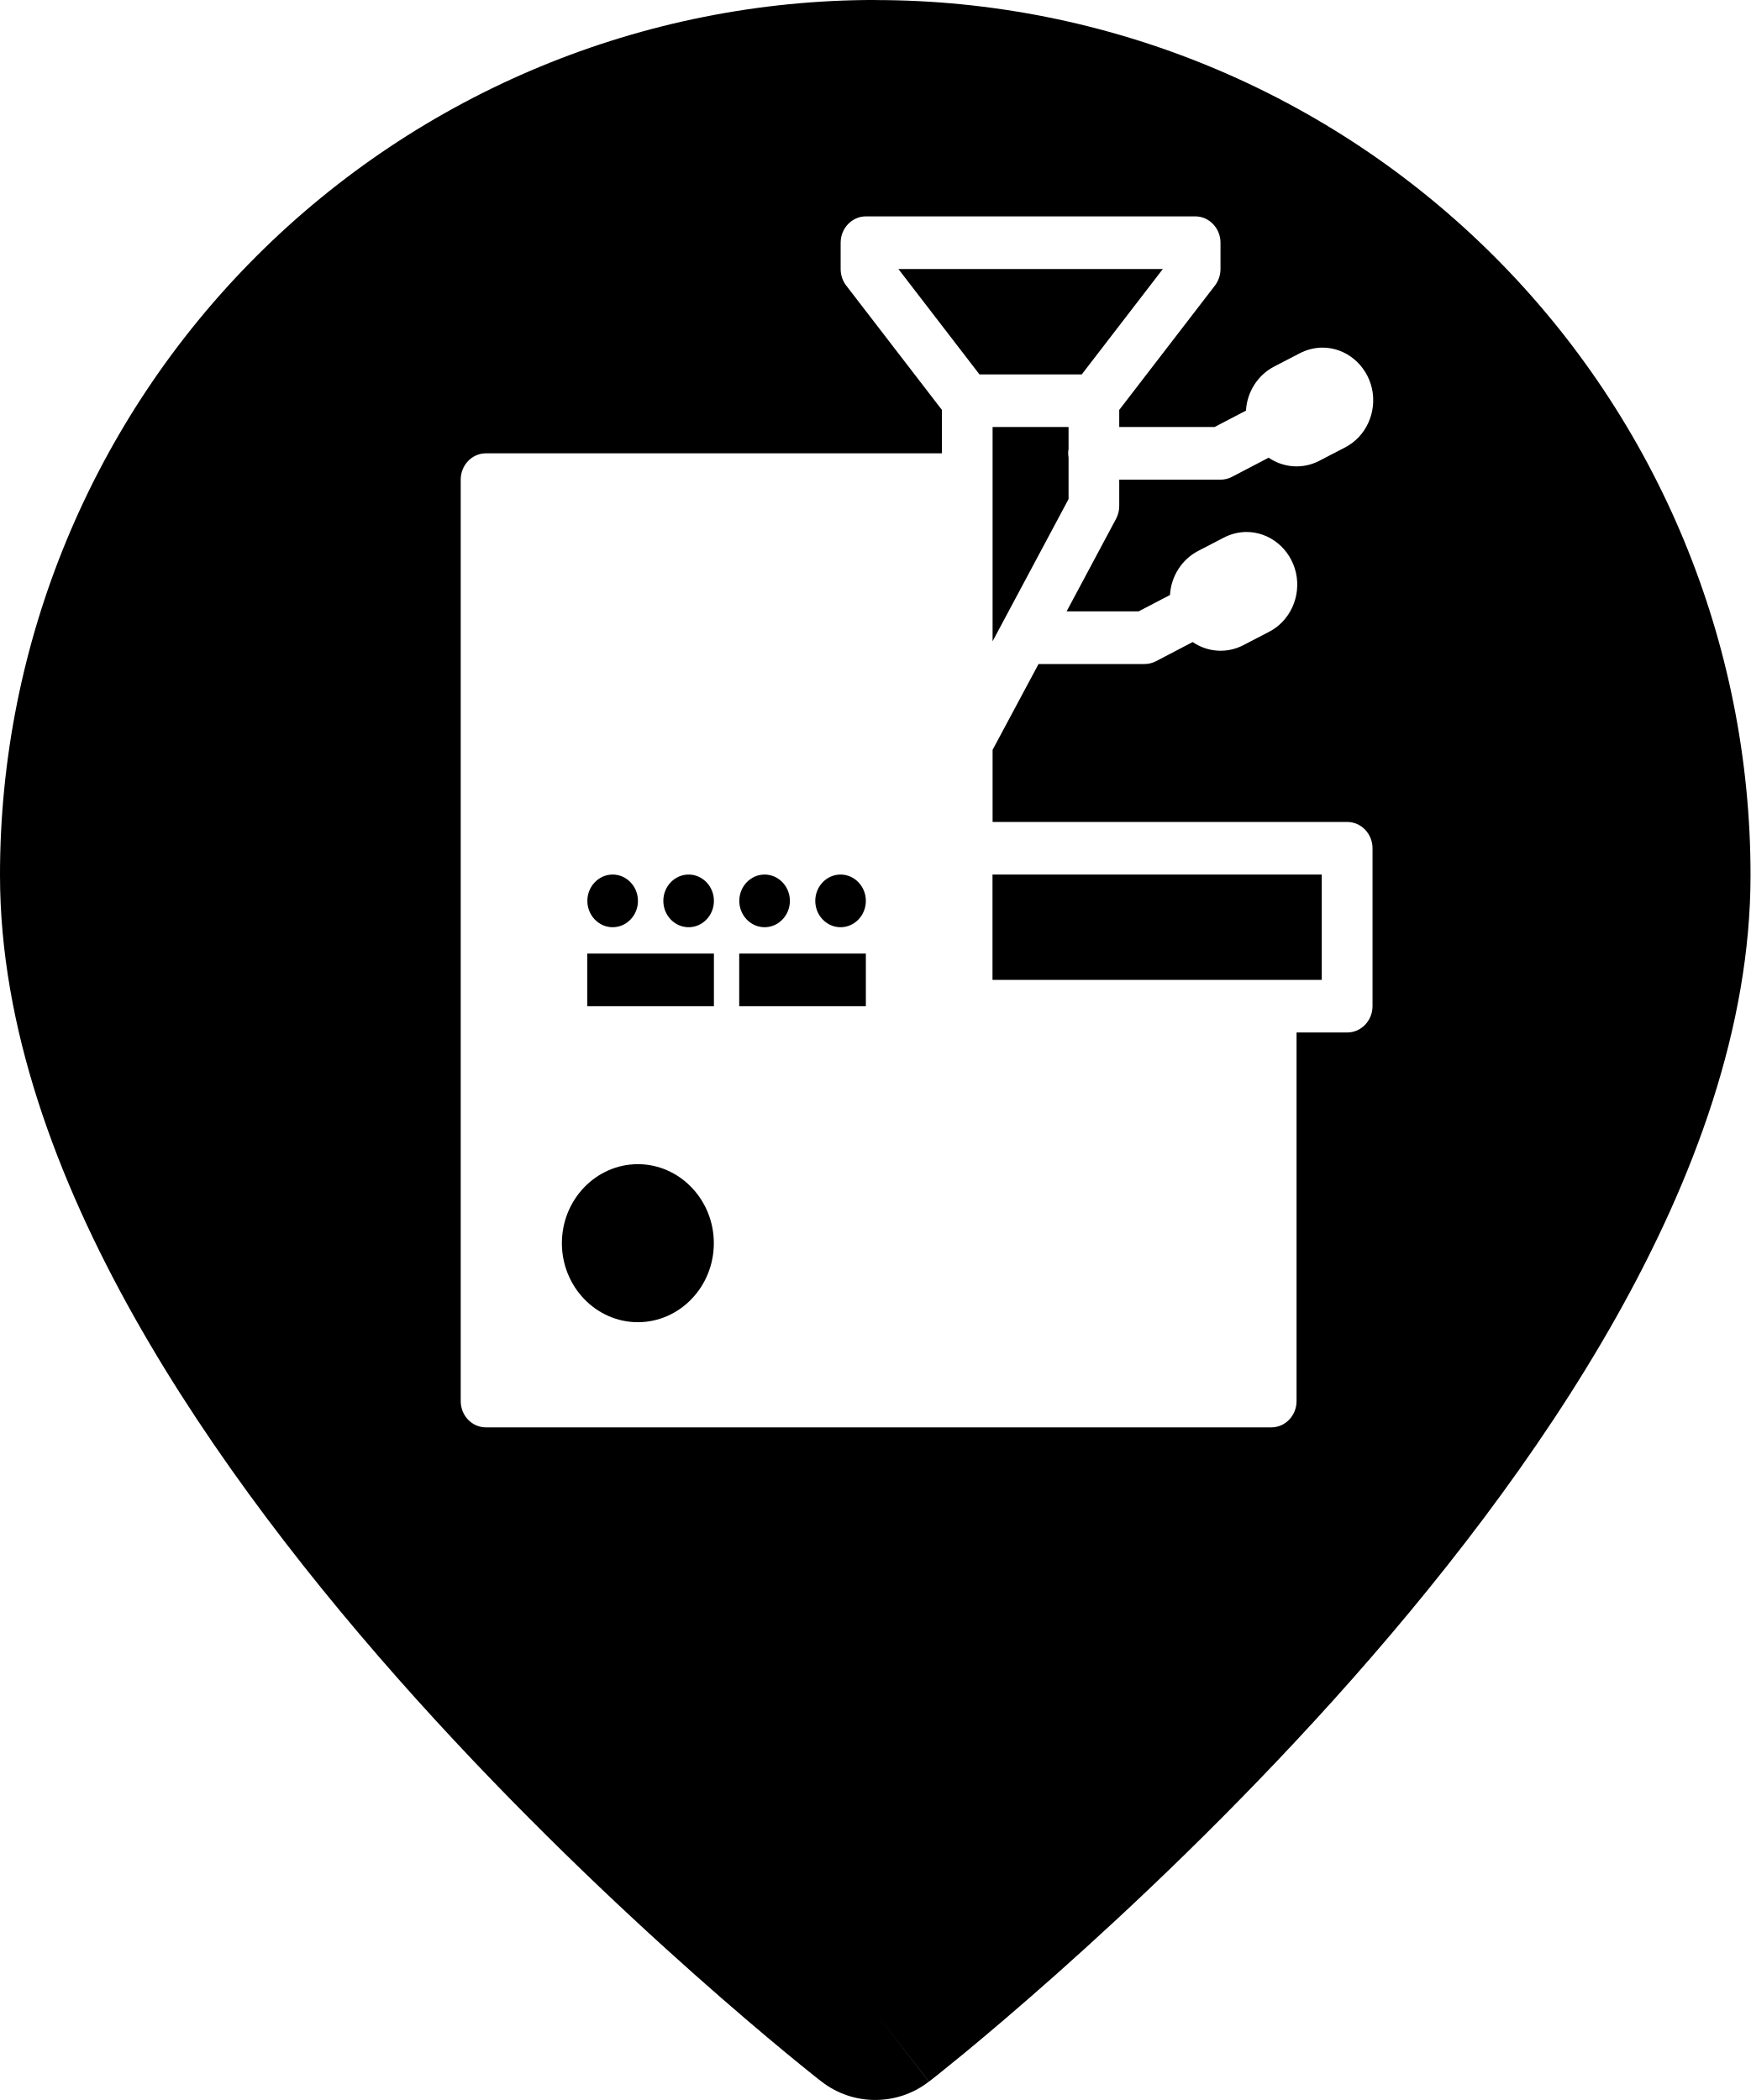
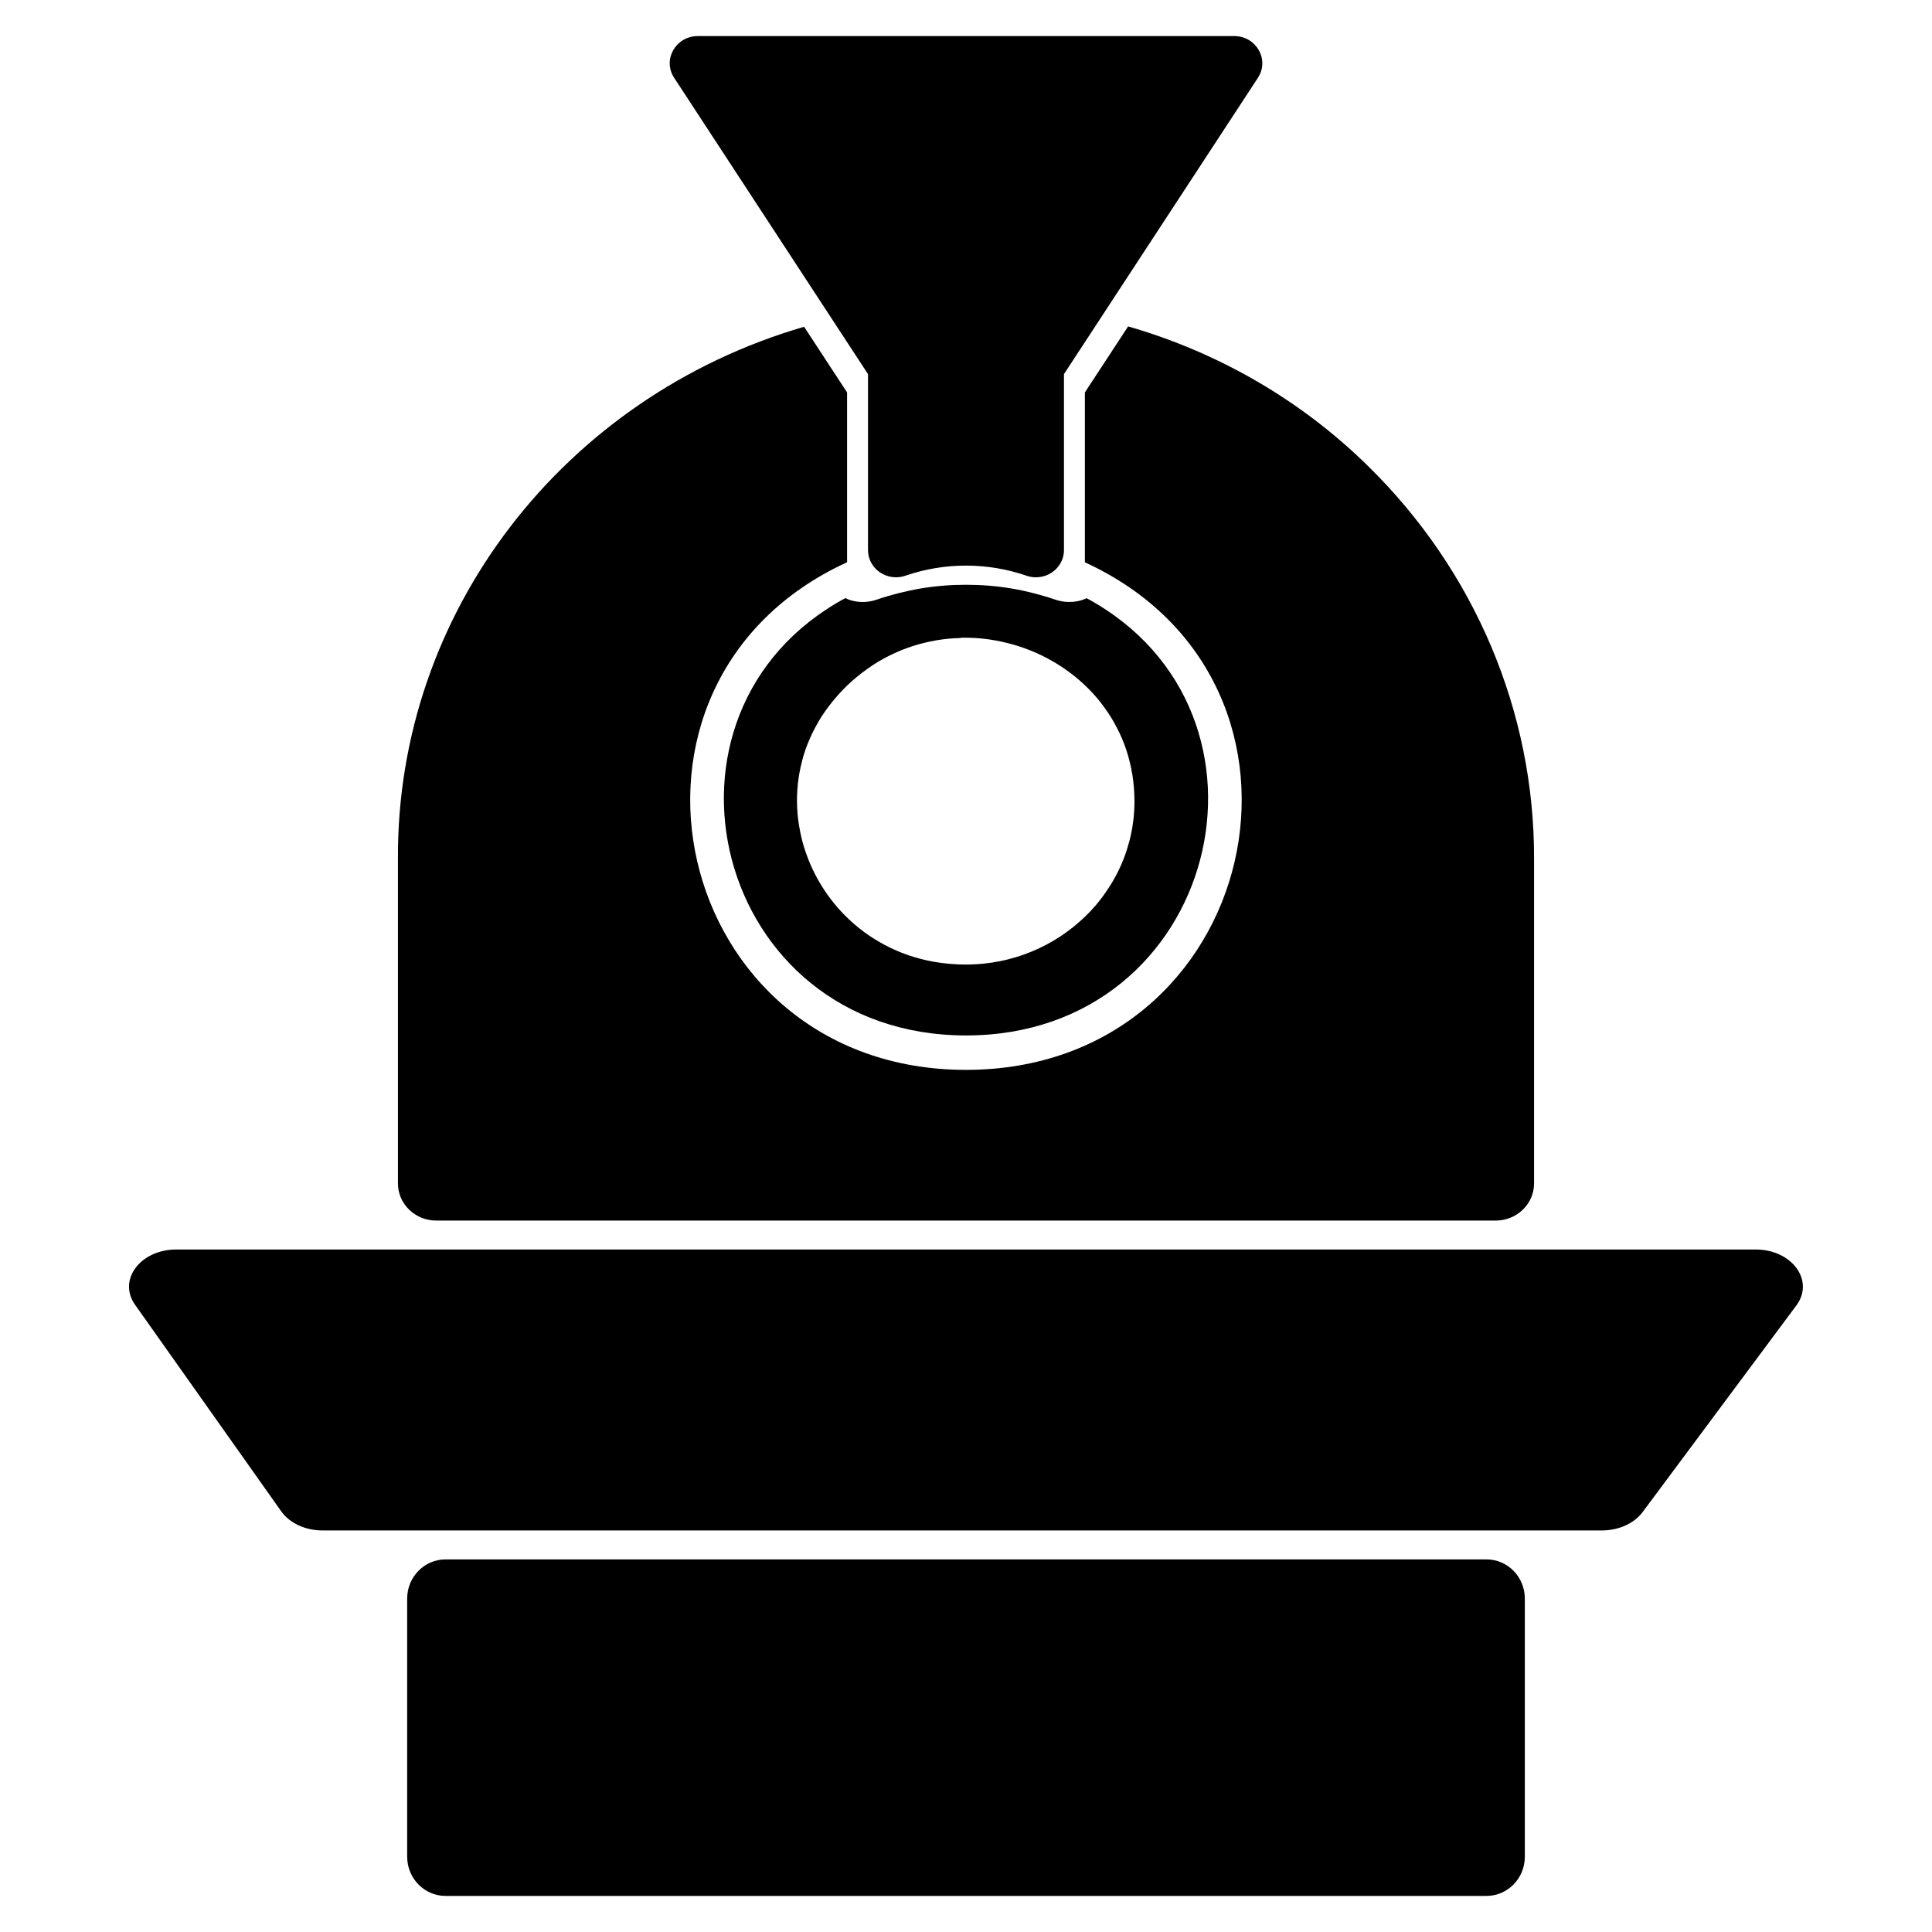
- <svg xmlns="http://www.w3.org/2000/svg" width="176.388mm" height="211.665mm" viewBox="0 0 176.388 211.665" version="1.1" id="svg4740" xml:space="preserve">
-   <defs id="defs4737" />
-   <g id="layer1" transform="translate(-16.80598,-31.29128)">
-     <g style="fill:none" id="g5244" transform="matrix(8.819444,0,0,8.819444,-0.8333328,35.11654)">
-       <path id="path5235" style="fill:currentColor" d="m 12,-0.434 c -2.652,0 -5.196,1.054 -7.071,2.929 -1.875,1.875 -2.929,4.419 -2.929,7.071 0,1.739 0.648,3.476 1.535,5.053 0.892,1.586 2.068,3.084 3.222,4.366 1.157,1.285 2.31,2.374 3.173,3.141 0.432,0.384 0.793,0.689 1.047,0.899 0.127,0.105 0.228,0.186 0.297,0.242 0.035,0.028 0.062,0.049 0.081,0.064 l 0.022,0.017 0.006,0.005 0.003,0.002 0.614,-0.789 c 0.614,0.789 0.615,0.789 0.615,0.789 l 0.002,-0.001 0.006,-0.005 0.022,-0.017 c 0.019,-0.015 0.046,-0.036 0.081,-0.064 0.07,-0.056 0.17,-0.137 0.298,-0.242 0.254,-0.21 0.615,-0.515 1.047,-0.899 0.863,-0.767 2.016,-1.856 3.173,-3.141 1.154,-1.282 2.33,-2.78 3.222,-4.366 0.887,-1.577 1.535,-3.313 1.535,-5.053 0,-2.652 -1.054,-5.196 -2.929,-7.071 -1.875,-1.875 -4.419,-2.929 -7.071,-2.929 z m 0,23 c -0.614,0.789 -0.614,0.789 -0.614,0.789 0.361,0.281 0.867,0.281 1.228,4.1e-4 z M 11.894,2.039 h 3.762 c 0.159,0 0.289,0.135 0.289,0.301 v 0.301 c 0,0.068 -0.023,0.135 -0.063,0.188 l -1.094,1.422 v 0.195 h 1.09 l 0.358,-0.187 c 0.012,-0.214 0.135,-0.405 0.319,-0.502 l 0.289,-0.15 c 0.081,-0.043 0.171,-0.067 0.262,-0.068 0.27,-0.002 0.506,0.192 0.569,0.465 0.061,0.275 -0.069,0.557 -0.313,0.679 l -0.289,0.15 c -0.185,0.096 -0.405,0.082 -0.578,-0.036 l -0.419,0.219 c -0.041,0.021 -0.085,0.032 -0.13,0.032 h -1.158 v 0.301 c 0,0.052 -0.012,0.101 -0.036,0.146 l -0.565,1.058 h 0.823 l 0.358,-0.187 c 0.012,-0.214 0.135,-0.405 0.319,-0.502 l 0.289,-0.15 c 0.081,-0.043 0.171,-0.067 0.262,-0.068 0.27,-0.002 0.506,0.192 0.569,0.465 0.061,0.275 -0.069,0.557 -0.313,0.679 l -0.289,0.15 c -0.185,0.096 -0.405,0.082 -0.578,-0.036 l -0.419,0.219 c -0.041,0.021 -0.085,0.032 -0.13,0.032 h -1.212 l -0.525,0.981 v 0.824 h 4.052 c 0.159,0 0.289,0.135 0.289,0.301 V 11.065 c 0,0.166 -0.13,0.301 -0.289,0.301 h -0.579 v 4.212 c 0,0.167 -0.129,0.301 -0.289,0.301 H 7.553 c -0.161,0 -0.289,-0.134 -0.289,-0.301 V 5.048 c 0,-0.167 0.129,-0.301 0.289,-0.301 h 5.209 v -0.496 l -1.094,-1.422 c -0.041,-0.053 -0.063,-0.12 -0.063,-0.188 v -0.301 c 0,-0.166 0.13,-0.301 0.289,-0.301 z m 0.371,0.602 0.926,1.204 h 1.169 l 0.926,-1.204 z m 1.076,1.805 v 2.449 l 0.868,-1.625 v -0.476 c -0.006,-0.032 -0.006,-0.065 0,-0.098 V 4.446 Z M 9,9.561 c -0.159,0 -0.289,0.135 -0.289,0.301 0,0.166 0.13,0.301 0.289,0.301 0.159,0 0.289,-0.135 0.289,-0.301 0,-0.166 -0.13,-0.301 -0.289,-0.301 z m 0.868,0 c -0.159,0 -0.289,0.135 -0.289,0.301 0,0.166 0.13,0.301 0.289,0.301 0.159,0 0.289,-0.135 0.289,-0.301 0,-0.166 -0.13,-0.301 -0.289,-0.301 z m 0.868,0 c -0.159,0 -0.289,0.135 -0.289,0.301 0,0.166 0.13,0.301 0.289,0.301 0.159,0 0.289,-0.135 0.289,-0.301 0,-0.166 -0.13,-0.301 -0.289,-0.301 z m 0.868,0 c -0.159,0 -0.289,0.135 -0.289,0.301 0,0.166 0.13,0.301 0.289,0.301 0.159,0 0.289,-0.135 0.289,-0.301 0,-0.166 -0.13,-0.301 -0.289,-0.301 z m 1.736,0 v 1.204 h 3.762 V 9.561 Z M 8.71,10.464 v 0.602 h 1.447 v -0.602 z m 1.736,0 v 0.602 h 1.447 v -0.602 z m -1.158,2.407 c -0.478,0 -0.868,0.405 -0.868,0.903 0,0.497 0.39,0.903 0.868,0.903 0.478,0 0.868,-0.405 0.868,-0.903 0,-0.497 -0.39,-0.903 -0.868,-0.903 z" />
-       <path id="path5235-7-6" style="display:none;fill:#000000;fill-opacity:1" d="m 85.349,-9.482 c -2.652,0 -5.196,1.054 -7.071,2.929 -1.875,1.875 -2.929,4.419 -2.929,7.071 0,1.739 0.648,3.476 1.535,5.053 0.892,1.586 2.068,3.084 3.222,4.366 1.157,1.285 2.31,2.374 3.173,3.141 0.432,0.384 0.793,0.689 1.047,0.899 0.127,0.105 0.228,0.186 0.297,0.242 0.035,0.028 0.062,0.049 0.081,0.064 l 0.022,0.017 0.006,0.005 0.002,0.002 0.614,-0.789 c -0.614,0.789 -0.614,0.789 -0.614,0.789 h 7.61e-4 c 0.361,0.281 0.867,0.281 1.228,3.52e-4 l -0.614,-0.789 c 0.614,0.789 0.615,0.788 0.615,0.788 l 0.002,-0.001 0.006,-0.005 0.022,-0.017 c 0.019,-0.015 0.046,-0.036 0.081,-0.064 0.07,-0.056 0.17,-0.137 0.298,-0.242 0.254,-0.21 0.615,-0.515 1.047,-0.899 0.863,-0.767 2.016,-1.856 3.173,-3.141 1.154,-1.282 2.33,-2.78 3.222,-4.366 0.887,-1.577 1.535,-3.314 1.535,-5.053 0,-2.652 -1.054,-5.196 -2.929,-7.071 -1.875,-1.875 -4.419,-2.929 -7.071,-2.929 z m -5.345,5.5 h 9.213 c 0.106,4.8e-6 0.211,0.021 0.309,0.061 6.45e-4,1.61e-5 9.5e-4,0.002 0.002,0.002 0.9,0.029 1.813,0.127 2.589,0.52 0.868,0.44 1.594,1.321 1.594,2.441 0,0.968 -0.315,1.96 -1.148,2.546 -0.637,0.448 -1.52,0.553 -2.538,0.504 v 0.054 c 0,1.388 -0.753,2.54 -1.779,3.264 -1.027,0.725 -2.326,1.09 -3.633,1.09 -1.307,0 -2.606,-0.365 -3.633,-1.09 -1.027,-0.725 -1.781,-1.876 -1.781,-3.264 8e-5,-1.774 0,-5.321 0,-5.321 4.4e-5,-0.445 0.361,-0.806 0.806,-0.806 z m 10.02,1.765 v 2.707 c 0.792,0.039 1.362,-0.046 1.609,-0.22 0.319,-0.225 0.465,-0.563 0.465,-1.228 0,-0.514 -0.196,-0.741 -0.71,-1.001 -0.323,-0.164 -0.871,-0.19 -1.364,-0.257 z" />
-       <path id="path6817" style="display:none;fill:#000000;fill-opacity:1" d="m 95.349,-42.075 c -2.652,1.6e-5 -5.196,1.054 -7.071,2.929 -1.875,1.875 -2.929,4.419 -2.929,7.071 0,1.739 0.648,3.476 1.535,5.053 0.892,1.586 2.068,3.084 3.222,4.366 1.157,1.285 2.31,2.374 3.173,3.141 0.432,0.384 0.793,0.689 1.047,0.899 0.127,0.105 0.228,0.186 0.298,0.242 0.035,0.028 0.062,0.049 0.081,0.064 l 0.022,0.017 0.006,0.005 0.002,0.002 0.614,-0.789 c -0.614,0.789 -0.614,0.789 -0.614,0.789 h 8.2e-4 c 0.361,0.281 0.867,0.281 1.228,4.1e-4 l -0.614,-0.789 c 0.614,0.789 0.615,0.788 0.615,0.788 l 0.002,-0.001 0.006,-0.005 0.022,-0.017 c 0.019,-0.015 0.046,-0.036 0.081,-0.064 0.07,-0.056 0.17,-0.137 0.297,-0.242 0.254,-0.21 0.615,-0.515 1.047,-0.899 0.863,-0.767 2.016,-1.856 3.173,-3.141 1.154,-1.282 2.33,-2.78 3.222,-4.366 0.887,-1.577 1.535,-3.314 1.535,-5.053 0,-2.652 -1.054,-5.196 -2.929,-7.071 -1.875,-1.875 -4.419,-2.929 -7.071,-2.929 z m 1.137,3.65 h 8.2e-4 c 0.057,2.33e-4 0.114,0.001 0.172,0.004 0.057,0.002 0.115,0.005 0.172,0.01 0.057,0.004 0.114,0.009 0.17,0.016 0.057,0.006 0.113,0.013 0.169,0.022 0.056,0.008 0.112,0.018 0.168,0.028 0.056,0.01 0.111,0.022 0.167,0.034 0.055,0.012 0.11,0.026 0.165,0.04 0.055,0.014 0.109,0.03 0.164,0.047 0.015,0.005 0.029,0.01 0.043,0.016 0.014,0.006 0.027,0.012 0.041,0.019 0.013,0.007 0.026,0.014 0.039,0.022 0.013,0.008 0.025,0.016 0.037,0.025 0.012,0.009 0.023,0.018 0.034,0.027 0.011,0.009 0.022,0.019 0.032,0.03 0.01,0.01 0.02,0.021 0.03,0.032 0.009,0.011 0.019,0.022 0.027,0.034 0.009,0.012 0.017,0.024 0.024,0.036 0.008,0.012 0.015,0.025 0.021,0.038 0.007,0.013 0.013,0.026 0.018,0.04 0.006,0.013 0.011,0.027 0.016,0.041 0.005,0.014 0.009,0.028 0.012,0.042 0.004,0.014 0.007,0.029 0.009,0.044 0.002,0.015 0.004,0.029 0.006,0.044 10e-4,0.015 0.002,0.03 0.002,0.045 0.005,0.107 0.005,0.194 0.005,0.194 0,0 6e-5,0.012 -8.2e-4,0.034 -8.9e-4,0.022 -0.003,0.056 -0.006,0.099 -0.003,0.043 -0.009,0.097 -0.016,0.159 -0.008,0.063 -0.018,0.134 -0.032,0.215 -0.007,0.04 -0.015,0.082 -0.023,0.127 -0.009,0.044 -0.018,0.091 -0.029,0.139 -0.011,0.048 -0.023,0.098 -0.036,0.15 -0.013,0.052 -0.027,0.106 -0.043,0.161 -0.015,0.055 -0.032,0.113 -0.051,0.172 -0.018,0.059 -0.038,0.119 -0.059,0.181 -0.021,0.062 -0.044,0.126 -0.068,0.19 -0.024,0.065 -0.05,0.131 -0.077,0.199 -0.028,0.068 -0.057,0.137 -0.088,0.207 -0.031,0.07 -0.064,0.142 -0.099,0.215 -0.035,0.073 -0.072,0.146 -0.11,0.221 -0.039,0.075 -0.08,0.151 -0.123,0.228 -0.043,0.077 -0.088,0.155 -0.135,0.233 -0.047,0.079 -0.097,0.158 -0.149,0.238 -0.052,0.08 -0.106,0.161 -0.163,0.243 -0.057,0.082 -0.116,0.164 -0.178,0.247 -0.062,0.083 -0.126,0.166 -0.193,0.25 -0.067,0.084 -0.137,0.168 -0.209,0.253 -0.072,0.085 -0.148,0.17 -0.226,0.255 -0.078,0.085 -0.159,0.171 -0.243,0.256 -0.084,0.086 -0.171,0.171 -0.261,0.257 -0.09,0.086 -0.184,0.172 -0.28,0.258 -0.097,0.086 -0.196,0.172 -0.299,0.258 -0.051,0.043 -0.104,0.086 -0.157,0.128 -0.053,0.043 -0.107,0.086 -0.162,0.128 -0.045,0.035 -0.089,0.07 -0.133,0.106 -0.044,0.036 -0.088,0.073 -0.132,0.11 -0.044,0.037 -0.087,0.075 -0.131,0.114 -0.043,0.039 -0.087,0.078 -0.129,0.118 -0.043,0.04 -0.085,0.08 -0.128,0.121 -0.042,0.041 -0.084,0.082 -0.126,0.124 -0.042,0.042 -0.083,0.085 -0.124,0.128 -0.041,0.043 -0.082,0.087 -0.122,0.131 -0.04,0.044 -0.08,0.089 -0.12,0.133 -0.04,0.045 -0.079,0.09 -0.117,0.136 -0.039,0.046 -0.077,0.092 -0.115,0.139 -0.038,0.047 -0.075,0.094 -0.112,0.141 -0.037,0.047 -0.074,0.095 -0.11,0.143 -0.036,0.048 -0.072,0.097 -0.107,0.146 -0.035,0.049 -0.07,0.098 -0.104,0.148 -0.034,0.05 -0.068,0.099 -0.101,0.149 -0.033,0.05 -0.066,0.101 -0.098,0.151 -0.032,0.051 -0.063,0.102 -0.094,0.153 -0.031,0.051 -0.061,0.103 -0.091,0.154 -0.03,0.052 -0.059,0.103 -0.087,0.155 -0.028,0.052 -0.056,0.104 -0.083,0.156 -0.027,0.052 -0.054,0.105 -0.079,0.157 -0.026,0.053 -0.051,0.105 -0.075,0.158 -0.024,0.053 -0.048,0.106 -0.071,0.159 -0.023,0.053 -0.045,0.106 -0.067,0.159 -0.022,0.053 -0.042,0.106 -0.062,0.16 -0.02,0.053 -0.039,0.107 -0.058,0.16 -0.018,0.053 -0.036,0.107 -0.053,0.16 -0.017,0.053 -0.033,0.107 -0.048,0.16 -0.015,0.053 -0.03,0.106 -0.043,0.16 -0.014,0.053 -0.026,0.106 -0.038,0.159 -0.012,0.053 -0.023,0.106 -0.033,0.159 -0.005,0.028 -0.013,0.056 -0.022,0.082 -0.009,0.027 -0.021,0.052 -0.033,0.077 -0.013,0.025 -0.028,0.048 -0.044,0.07 -0.016,0.022 -0.034,0.043 -0.053,0.063 -0.019,0.02 -0.04,0.038 -0.062,0.054 -0.022,0.017 -0.045,0.032 -0.07,0.045 -0.024,0.013 -0.05,0.025 -0.076,0.035 -0.026,0.01 -0.054,0.018 -0.082,0.023 -0.028,0.006 -0.056,0.009 -0.085,0.011 -0.028,0.002 -0.056,8.28e-4 -0.084,-0.002 -0.028,-0.003 -0.055,-0.007 -0.082,-0.014 -0.027,-0.007 -0.053,-0.015 -0.079,-0.026 -0.025,-0.01 -0.05,-0.023 -0.074,-0.037 -0.024,-0.014 -0.046,-0.03 -0.068,-0.047 -0.022,-0.018 -0.042,-0.037 -0.061,-0.057 -0.019,-0.021 -0.037,-0.043 -0.053,-0.067 -0.031,-0.046 -0.063,-0.094 -0.094,-0.143 -0.032,-0.049 -0.063,-0.099 -0.094,-0.15 -0.031,-0.051 -0.063,-0.104 -0.094,-0.158 -0.031,-0.054 -0.062,-0.109 -0.093,-0.165 -0.031,-0.056 -0.061,-0.113 -0.092,-0.172 -0.03,-0.058 -0.06,-0.118 -0.09,-0.179 -0.029,-0.061 -0.058,-0.122 -0.087,-0.185 -0.028,-0.063 -0.056,-0.127 -0.083,-0.192 -0.027,-0.065 -0.054,-0.131 -0.08,-0.198 -0.026,-0.067 -0.051,-0.135 -0.075,-0.204 -0.024,-0.069 -0.048,-0.139 -0.07,-0.211 -0.022,-0.071 -0.044,-0.143 -0.065,-0.217 -0.021,-0.073 -0.04,-0.147 -0.058,-0.222 -0.018,-0.075 -0.036,-0.151 -0.052,-0.228 -0.016,-0.077 -0.031,-0.155 -0.044,-0.234 -0.013,-0.079 -0.026,-0.159 -0.037,-0.239 -0.011,-0.081 -0.02,-0.162 -0.028,-0.244 -0.008,-0.082 -0.014,-0.166 -0.019,-0.25 -0.005,-0.084 -0.008,-0.169 -0.009,-0.255 -10e-4,-0.086 -9.9e-4,-0.172 9.4e-4,-0.259 0.002,-0.087 0.006,-0.175 0.012,-0.264 0.006,-0.089 0.013,-0.178 0.023,-0.269 0.01,-0.09 0.021,-0.181 0.035,-0.273 0.014,-0.092 0.03,-0.184 0.048,-0.277 0.018,-0.093 0.038,-0.187 0.061,-0.281 0.022,-0.094 0.047,-0.19 0.074,-0.285 0.027,-0.096 0.057,-0.192 0.089,-0.289 0.032,-0.097 0.067,-0.195 0.104,-0.293 0.018,-0.049 0.038,-0.098 0.057,-0.148 0.02,-0.049 0.04,-0.099 0.062,-0.149 0.021,-0.05 0.043,-0.1 0.065,-0.15 0.022,-0.05 0.046,-0.1 0.069,-0.15 0.024,-0.05 0.049,-0.101 0.074,-0.151 0.025,-0.051 0.051,-0.101 0.078,-0.152 0.027,-0.051 0.054,-0.102 0.082,-0.153 0.028,-0.051 0.057,-0.102 0.087,-0.154 0.044,-0.077 0.089,-0.152 0.135,-0.227 0.046,-0.075 0.093,-0.148 0.141,-0.221 0.048,-0.073 0.097,-0.144 0.146,-0.215 0.05,-0.071 0.1,-0.14 0.152,-0.209 0.051,-0.069 0.104,-0.136 0.157,-0.203 0.053,-0.067 0.107,-0.132 0.161,-0.197 0.054,-0.064 0.11,-0.128 0.166,-0.19 0.056,-0.062 0.113,-0.124 0.17,-0.184 0.057,-0.06 0.115,-0.119 0.174,-0.177 0.059,-0.058 0.118,-0.115 0.178,-0.171 0.06,-0.056 0.12,-0.111 0.182,-0.164 0.061,-0.054 0.123,-0.106 0.185,-0.157 0.062,-0.051 0.125,-0.101 0.188,-0.15 0.063,-0.049 0.127,-0.097 0.191,-0.143 0.064,-0.047 0.129,-0.092 0.194,-0.136 0.065,-0.044 0.131,-0.087 0.197,-0.129 0.066,-0.042 0.132,-0.083 0.199,-0.122 0.067,-0.039 0.134,-0.078 0.201,-0.115 0.067,-0.037 0.135,-0.073 0.203,-0.107 0.068,-0.035 0.136,-0.068 0.205,-0.1 0.069,-0.032 0.137,-0.063 0.206,-0.092 0.069,-0.03 0.138,-0.058 0.208,-0.085 0.069,-0.027 0.139,-0.053 0.209,-0.077 0.07,-0.024 0.14,-0.047 0.21,-0.069 0.07,-0.022 0.14,-0.042 0.21,-0.061 0.07,-0.019 0.14,-0.037 0.211,-0.053 0.07,-0.016 0.141,-0.031 0.211,-0.045 0.07,-0.014 0.141,-0.026 0.211,-0.037 0.07,-0.011 0.14,-0.021 0.211,-0.029 0.07,-0.008 0.14,-0.015 0.21,-0.02 0.07,-0.005 0.14,-0.009 0.209,-0.012 0.069,-0.003 0.139,-0.004 0.208,-0.004 z m 3.151,1.692 c 0.011,-2.63e-4 0.022,-2.33e-4 0.033,1.17e-4 0.023,7.48e-4 0.046,0.003 0.069,0.006 0.023,0.004 0.046,0.008 0.068,0.015 0.022,0.006 0.044,0.014 0.066,0.022 0.021,0.009 0.043,0.019 0.063,0.03 0.02,0.011 0.04,0.024 0.059,0.037 0.019,0.014 0.037,0.028 0.054,0.044 0.017,0.016 0.034,0.033 0.049,0.051 0.015,0.018 0.03,0.037 0.043,0.057 0.031,0.047 0.062,0.095 0.093,0.144 0.031,0.049 0.062,0.1 0.093,0.151 0.031,0.052 0.062,0.104 0.093,0.158 0.031,0.054 0.061,0.109 0.092,0.165 0.03,0.056 0.06,0.113 0.09,0.172 0.03,0.058 0.059,0.118 0.088,0.179 0.029,0.061 0.057,0.122 0.085,0.185 0.028,0.063 0.055,0.127 0.082,0.191 0.027,0.065 0.052,0.131 0.078,0.198 0.025,0.067 0.05,0.135 0.073,0.204 0.024,0.069 0.046,0.139 0.068,0.21 0.022,0.071 0.043,0.143 0.063,0.216 0.02,0.073 0.039,0.147 0.057,0.221 0.018,0.075 0.034,0.15 0.05,0.227 0.015,0.077 0.03,0.154 0.043,0.232 0.013,0.078 0.025,0.158 0.035,0.238 0.01,0.08 0.019,0.161 0.026,0.243 0.007,0.082 0.013,0.164 0.017,0.248 0.004,0.083 0.007,0.168 0.008,0.253 9.5e-4,0.085 1.8e-4,0.171 -0.002,0.257 -0.003,0.087 -0.007,0.174 -0.013,0.262 -0.006,0.088 -0.014,0.177 -0.024,0.266 -0.01,0.089 -0.022,0.18 -0.036,0.271 -0.014,0.091 -0.03,0.183 -0.048,0.275 -0.018,0.092 -0.038,0.185 -0.061,0.279 -0.023,0.094 -0.047,0.188 -0.075,0.283 -0.027,0.095 -0.057,0.19 -0.089,0.286 -0.032,0.096 -0.066,0.193 -0.103,0.29 -0.037,0.097 -0.076,0.195 -0.118,0.294 -0.042,0.098 -0.087,0.197 -0.134,0.297 -0.024,0.05 -0.048,0.1 -0.073,0.15 -0.025,0.05 -0.051,0.1 -0.077,0.15 -0.026,0.05 -0.054,0.101 -0.081,0.151 -0.028,0.051 -0.056,0.101 -0.086,0.152 -0.053,0.092 -0.108,0.183 -0.164,0.273 -0.056,0.089 -0.113,0.178 -0.172,0.264 -0.059,0.087 -0.119,0.172 -0.18,0.255 -0.061,0.084 -0.123,0.166 -0.187,0.247 -0.064,0.081 -0.128,0.16 -0.194,0.237 -0.066,0.078 -0.133,0.154 -0.2,0.228 -0.068,0.075 -0.137,0.148 -0.207,0.219 -0.07,0.071 -0.141,0.141 -0.212,0.209 -0.072,0.068 -0.144,0.135 -0.218,0.2 -0.073,0.065 -0.148,0.128 -0.223,0.19 -0.075,0.062 -0.151,0.122 -0.227,0.18 -0.076,0.058 -0.154,0.115 -0.232,0.17 -0.078,0.055 -0.156,0.108 -0.236,0.16 -0.079,0.051 -0.159,0.101 -0.239,0.149 -0.08,0.048 -0.161,0.094 -0.242,0.139 -0.081,0.044 -0.163,0.087 -0.245,0.128 -0.082,0.041 -0.165,0.08 -0.247,0.117 -0.083,0.037 -0.166,0.073 -0.249,0.106 -0.084,0.033 -0.167,0.065 -0.251,0.095 -0.084,0.03 -0.168,0.058 -0.252,0.083 -0.084,0.026 -0.169,0.05 -0.253,0.072 -0.085,0.022 -0.169,0.042 -0.254,0.06 -0.085,0.018 -0.169,0.034 -0.254,0.049 -0.085,0.014 -0.169,0.026 -0.254,0.037 -0.085,0.01 -0.169,0.018 -0.253,0.024 -0.084,0.006 -0.168,0.01 -0.252,0.012 -0.084,0.002 -0.167,0.002 -0.251,-1.76e-4 -0.083,-0.002 -0.166,-0.006 -0.249,-0.013 -0.083,-0.006 -0.165,-0.015 -0.247,-0.025 -0.082,-0.011 -0.163,-0.023 -0.244,-0.038 -0.041,-0.007 -0.081,-0.015 -0.121,-0.024 -0.04,-0.009 -0.08,-0.018 -0.12,-0.027 -0.04,-0.01 -0.08,-0.02 -0.12,-0.031 -0.04,-0.011 -0.079,-0.022 -0.119,-0.034 -0.015,-0.005 -0.03,-0.01 -0.045,-0.016 -0.015,-0.006 -0.029,-0.012 -0.043,-0.02 -0.014,-0.007 -0.027,-0.015 -0.04,-0.023 -0.013,-0.008 -0.026,-0.017 -0.038,-0.026 -0.012,-0.009 -0.024,-0.018 -0.036,-0.028 -0.012,-0.01 -0.023,-0.02 -0.034,-0.031 -0.011,-0.011 -0.021,-0.022 -0.031,-0.033 -0.01,-0.011 -0.019,-0.023 -0.028,-0.036 -0.009,-0.012 -0.017,-0.025 -0.025,-0.038 -0.008,-0.013 -0.015,-0.026 -0.022,-0.04 -0.007,-0.013 -0.013,-0.027 -0.019,-0.041 -0.006,-0.014 -0.011,-0.028 -0.016,-0.043 -0.005,-0.015 -0.009,-0.029 -0.013,-0.044 -0.004,-0.015 -0.007,-0.03 -0.009,-0.045 -0.003,-0.015 -0.004,-0.031 -0.006,-0.046 -0.001,-0.016 -0.002,-0.031 -0.002,-0.047 -0.005,-0.099 -0.005,-0.177 -0.005,-0.177 0,0 -1e-5,-0.012 8.8e-4,-0.034 8.8e-4,-0.022 0.003,-0.056 0.006,-0.099 0.003,-0.043 0.009,-0.097 0.016,-0.159 0.008,-0.063 0.018,-0.134 0.032,-0.215 0.007,-0.04 0.015,-0.082 0.023,-0.127 0.009,-0.044 0.018,-0.091 0.029,-0.139 0.011,-0.048 0.023,-0.098 0.036,-0.15 0.013,-0.052 0.027,-0.106 0.043,-0.161 0.015,-0.055 0.032,-0.113 0.05,-0.172 0.018,-0.059 0.038,-0.119 0.059,-0.181 0.021,-0.062 0.044,-0.126 0.068,-0.19 0.024,-0.065 0.05,-0.131 0.078,-0.199 0.028,-0.068 0.057,-0.137 0.088,-0.207 0.031,-0.07 0.064,-0.142 0.099,-0.215 0.035,-0.073 0.071,-0.146 0.11,-0.221 0.039,-0.075 0.08,-0.151 0.123,-0.228 0.043,-0.077 0.088,-0.155 0.135,-0.233 0.047,-0.079 0.097,-0.158 0.149,-0.238 0.052,-0.08 0.106,-0.161 0.163,-0.243 0.057,-0.082 0.116,-0.164 0.178,-0.247 0.062,-0.083 0.126,-0.166 0.193,-0.25 0.067,-0.084 0.137,-0.168 0.209,-0.253 0.072,-0.085 0.148,-0.17 0.226,-0.255 0.078,-0.085 0.159,-0.171 0.243,-0.256 0.084,-0.086 0.171,-0.171 0.261,-0.257 0.09,-0.086 0.184,-0.172 0.28,-0.258 0.097,-0.086 0.196,-0.172 0.299,-0.258 0.051,-0.043 0.104,-0.086 0.157,-0.128 0.053,-0.043 0.107,-0.086 0.162,-0.128 0.044,-0.034 0.088,-0.07 0.132,-0.105 0.044,-0.036 0.088,-0.072 0.131,-0.109 0.043,-0.037 0.087,-0.075 0.13,-0.113 0.043,-0.038 0.086,-0.077 0.128,-0.116 0.043,-0.039 0.085,-0.079 0.127,-0.12 0.042,-0.04 0.084,-0.081 0.125,-0.123 0.041,-0.042 0.082,-0.084 0.123,-0.126 0.041,-0.043 0.081,-0.086 0.121,-0.129 0.04,-0.044 0.08,-0.088 0.119,-0.132 0.039,-0.044 0.078,-0.089 0.117,-0.135 0.038,-0.045 0.077,-0.091 0.114,-0.137 0.038,-0.046 0.075,-0.093 0.112,-0.14 0.037,-0.047 0.073,-0.094 0.109,-0.142 0.036,-0.048 0.071,-0.096 0.106,-0.144 0.035,-0.048 0.069,-0.097 0.103,-0.146 0.034,-0.049 0.067,-0.098 0.1,-0.148 0.033,-0.05 0.065,-0.099 0.097,-0.15 0.032,-0.05 0.063,-0.101 0.094,-0.151 0.031,-0.051 0.061,-0.101 0.09,-0.152 0.03,-0.051 0.058,-0.102 0.087,-0.154 0.028,-0.051 0.056,-0.103 0.083,-0.155 0.027,-0.052 0.054,-0.104 0.08,-0.156 0.026,-0.052 0.051,-0.104 0.076,-0.157 0.025,-0.052 0.048,-0.105 0.071,-0.157 0.023,-0.053 0.046,-0.105 0.067,-0.158 0.022,-0.053 0.043,-0.105 0.063,-0.158 0.02,-0.053 0.04,-0.106 0.058,-0.158 0.019,-0.053 0.037,-0.106 0.054,-0.158 0.017,-0.053 0.034,-0.106 0.049,-0.158 0.016,-0.053 0.03,-0.106 0.044,-0.158 0.014,-0.053 0.027,-0.105 0.039,-0.158 0.012,-0.053 0.024,-0.105 0.034,-0.157 0.003,-0.015 0.006,-0.029 0.01,-0.043 0.004,-0.014 0.008,-0.028 0.013,-0.042 0.01,-0.027 0.022,-0.054 0.036,-0.079 0.014,-0.025 0.029,-0.05 0.046,-0.072 0.017,-0.023 0.036,-0.045 0.056,-0.065 0.02,-0.02 0.042,-0.039 0.065,-0.056 0.023,-0.017 0.047,-0.032 0.073,-0.046 0.025,-0.014 0.052,-0.025 0.079,-0.035 0.014,-0.005 0.028,-0.009 0.042,-0.013 0.014,-0.004 0.029,-0.007 0.043,-0.01 0.022,-0.004 0.044,-0.007 0.066,-0.009 0.011,-9e-4 0.022,-0.001 0.033,-0.002 z" />
+ <svg xmlns="http://www.w3.org/2000/svg" id="expandedicons" viewBox="0 0 64 64" version="1.1" xml:space="preserve">
+   <defs id="defs201" />
+   <g id="g1243" transform="matrix(1.031302,0,0,0.9987736,-1.001573,-2.68311)">
+     <g id="g1105" transform="matrix(1.180962,0,0,1.180962,-6.908703,-5.001405)" style="stroke:none;fill:currentColor;fill-opacity:1">
+       <path id="path1146" d="m 29.669,23.305 c -5.746,3.201 -3.595,12.285 3.278,12.285 6.871,0 9.019,-9.076 3.281,-12.28 -0.011,0.005 -0.021,0.013 -0.032,0.017 -0.067,0.029 -0.14,0.052 -0.213,0.067 -0.073,0.015 -0.148,0.022 -0.226,0.022 -0.067,5.9e-5 -0.133,-0.005 -0.198,-0.017 -0.065,-0.012 -0.131,-0.029 -0.193,-0.052 -0.196,-0.069 -0.393,-0.129 -0.593,-0.181 -0.199,-0.052 -0.4,-0.097 -0.603,-0.131 -0.202,-0.035 -0.406,-0.06 -0.61,-0.077 -0.204,-0.017 -0.408,-0.025 -0.613,-0.025 -0.204,0 -0.409,0.007 -0.613,0.025 -0.204,0.017 -0.408,0.042 -0.61,0.077 -0.202,0.035 -0.403,0.08 -0.603,0.131 -0.199,0.052 -0.397,0.112 -0.593,0.181 -0.092,0.034 -0.186,0.055 -0.278,0.064 -0.092,0.01 -0.182,0.007 -0.27,-0.005 -0.088,-0.013 -0.174,-0.037 -0.255,-0.069 -0.02,-0.008 -0.037,-0.023 -0.057,-0.032 z m 3.13,1.116 c 0.109,-0.003 0.219,-0.003 0.327,0.003 0.108,0.005 0.217,0.015 0.325,0.027 0.108,0.013 0.214,0.03 0.32,0.05 0.106,0.02 0.21,0.045 0.315,0.072 0.104,0.027 0.21,0.057 0.312,0.092 0.102,0.034 0.203,0.073 0.303,0.114 0.1,0.041 0.198,0.086 0.295,0.134 0.097,0.048 0.189,0.099 0.283,0.154 0.093,0.055 0.186,0.113 0.275,0.174 0.089,0.061 0.175,0.124 0.26,0.191 0.085,0.067 0.168,0.138 0.248,0.211 0.08,0.073 0.158,0.149 0.233,0.228 0.075,0.079 0.149,0.161 0.218,0.246 0.07,0.085 0.135,0.173 0.198,0.263 0.063,0.09 0.124,0.182 0.181,0.278 0.057,0.095 0.111,0.195 0.161,0.295 0.05,0.101 0.098,0.202 0.141,0.307 0.043,0.106 0.081,0.215 0.117,0.325 0.035,0.11 0.065,0.222 0.092,0.337 0.027,0.115 0.051,0.233 0.069,0.352 0.018,0.119 0.033,0.241 0.042,0.365 0.009,0.124 0.015,0.249 0.015,0.377 -9.5e-5,0.079 -0.003,0.158 -0.007,0.236 -0.004,0.078 -0.009,0.156 -0.017,0.233 -0.008,0.077 -0.018,0.152 -0.03,0.228 -0.012,0.076 -0.024,0.151 -0.04,0.226 -0.015,0.075 -0.033,0.148 -0.052,0.221 -0.019,0.073 -0.04,0.147 -0.062,0.218 -0.022,0.072 -0.046,0.143 -0.072,0.213 -0.026,0.07 -0.053,0.14 -0.082,0.208 -0.029,0.069 -0.06,0.137 -0.092,0.203 -0.032,0.067 -0.066,0.131 -0.102,0.196 -0.035,0.065 -0.073,0.13 -0.112,0.193 -0.038,0.063 -0.078,0.123 -0.119,0.184 -0.041,0.061 -0.082,0.122 -0.126,0.181 -0.044,0.059 -0.09,0.117 -0.136,0.174 -0.047,0.057 -0.095,0.112 -0.144,0.166 -0.049,0.054 -0.102,0.107 -0.154,0.159 -0.052,0.052 -0.104,0.102 -0.159,0.151 -0.054,0.049 -0.11,0.097 -0.166,0.144 -0.057,0.047 -0.115,0.092 -0.174,0.136 -0.059,0.044 -0.118,0.088 -0.179,0.129 -0.061,0.041 -0.123,0.081 -0.186,0.119 -0.063,0.038 -0.126,0.074 -0.191,0.109 -0.065,0.035 -0.132,0.069 -0.198,0.102 -0.067,0.032 -0.135,0.063 -0.203,0.092 -0.069,0.029 -0.138,0.056 -0.208,0.082 -0.07,0.026 -0.139,0.05 -0.211,0.072 -0.072,0.022 -0.145,0.043 -0.218,0.062 -0.073,0.019 -0.149,0.037 -0.223,0.052 -0.075,0.015 -0.147,0.028 -0.223,0.04 -0.076,0.012 -0.154,0.022 -0.231,0.03 -0.077,0.008 -0.155,0.013 -0.233,0.017 -0.078,0.004 -0.157,0.007 -0.236,0.007 -0.128,0 -0.253,-0.005 -0.377,-0.015 -0.124,-0.009 -0.245,-0.024 -0.365,-0.042 -0.119,-0.018 -0.235,-0.04 -0.35,-0.067 -0.115,-0.027 -0.229,-0.059 -0.34,-0.094 -0.11,-0.035 -0.217,-0.074 -0.322,-0.117 -0.105,-0.043 -0.209,-0.091 -0.31,-0.141 -0.101,-0.05 -0.197,-0.104 -0.293,-0.161 -0.095,-0.057 -0.19,-0.118 -0.28,-0.181 -0.09,-0.064 -0.176,-0.129 -0.26,-0.198 -0.085,-0.07 -0.167,-0.143 -0.246,-0.218 -0.079,-0.075 -0.155,-0.153 -0.228,-0.233 -0.073,-0.08 -0.144,-0.163 -0.211,-0.248 -0.067,-0.085 -0.13,-0.171 -0.191,-0.26 -0.061,-0.089 -0.119,-0.182 -0.174,-0.275 -0.055,-0.093 -0.106,-0.189 -0.154,-0.285 -0.048,-0.097 -0.093,-0.193 -0.134,-0.293 -0.041,-0.1 -0.08,-0.203 -0.114,-0.305 -0.034,-0.102 -0.067,-0.205 -0.094,-0.31 -0.027,-0.104 -0.049,-0.209 -0.069,-0.315 -0.02,-0.106 -0.037,-0.215 -0.05,-0.322 -0.013,-0.108 -0.022,-0.214 -0.027,-0.322 -0.005,-0.108 -0.005,-0.218 -0.003,-0.327 0.003,-0.109 0.009,-0.218 0.02,-0.327 0.011,-0.109 0.026,-0.216 0.045,-0.325 0.019,-0.109 0.042,-0.217 0.069,-0.325 0.027,-0.108 0.056,-0.216 0.092,-0.322 0.036,-0.107 0.077,-0.213 0.122,-0.317 0.044,-0.105 0.093,-0.21 0.146,-0.312 0.053,-0.103 0.109,-0.205 0.171,-0.305 0.062,-0.1 0.13,-0.198 0.201,-0.295 0.071,-0.097 0.147,-0.194 0.228,-0.288 0.081,-0.094 0.165,-0.188 0.255,-0.278 0.09,-0.09 0.184,-0.175 0.278,-0.255 0.094,-0.081 0.19,-0.157 0.288,-0.228 0.097,-0.071 0.195,-0.139 0.295,-0.201 0.1,-0.062 0.202,-0.118 0.305,-0.171 0.103,-0.053 0.208,-0.102 0.312,-0.146 0.105,-0.044 0.211,-0.083 0.317,-0.119 0.107,-0.036 0.215,-0.067 0.322,-0.094 0.108,-0.027 0.216,-0.051 0.325,-0.069 0.109,-0.019 0.216,-0.034 0.325,-0.045 0.109,-0.011 0.218,-0.017 0.327,-0.02 z" style="fill:currentColor;fill-opacity:1;stroke:none;stroke-width:1.27" />
+       <path id="path1143" d="M 28.543,15.687 C 22.019,17.649 17.456,23.696 17.496,30.639 v 9.107 c -3.46e-4,0.576 0.467,1.044 1.043,1.043 H 47.354 c 0.576,0 1.043,-0.467 1.043,-1.043 v -9.107 c 0.013,-4.134 -1.613,-8.106 -4.52,-11.045 -1.814,-1.842 -4.06,-3.185 -6.521,-3.917 l -1.176,1.854 v 4.771 c 7.153,3.389 4.792,14.251 -3.234,14.255 -8.027,-0.004 -10.39,-10.869 -3.234,-14.257 v -4.769 z" style="fill:currentColor;fill-opacity:1;stroke:none;stroke-width:1.043" />
+       <path d="M 50.246,49.492 H 15.443 c -0.465,1.12e-4 -0.893,-0.205 -1.12,-0.535 l -3.977,-5.803 c -0.477,-0.695 0.141,-1.552 1.12,-1.552 h 42.959 c 0.991,2.02e-4 1.607,0.876 1.106,1.571 l -4.181,5.803 c -0.23,0.319 -0.651,0.515 -1.106,0.516 z" id="path1140" style="fill:currentColor;fill-opacity:1;stroke:none;stroke-width:1.157" />
+       <path d="M 47.103,59.756 H 18.79 c -0.576,0 -1.043,-0.493 -1.043,-1.101 v -7.249 c -3.47e-4,-0.608 0.467,-1.101 1.043,-1.101 H 47.103 c 0.576,-3.66e-4 1.044,0.493 1.043,1.101 v 7.249 c 0,0.608 -0.467,1.101 -1.043,1.101 z" id="path1137" style="fill:currentColor;fill-opacity:1;stroke:none;stroke-width:1.072" />
+       <path d="m 34.848,22.723 c -0.09,7.8e-5 -0.18,-0.016 -0.265,-0.048 -1.059,-0.374 -2.215,-0.374 -3.274,0 -0.498,0.184 -1.027,-0.184 -1.028,-0.715 V 17.017 L 25.008,8.694 c -0.322,-0.508 0.043,-1.171 0.645,-1.171 h 14.589 c 0.601,1.52e-5 0.966,0.663 0.645,1.171 L 35.611,17.017 v 4.943 c -2.93e-4,0.421 -0.342,0.763 -0.763,0.763 z" id="path1134" style="fill:currentColor;fill-opacity:1;stroke:none;stroke-width:0.763" />
    </g>
  </g>
</svg>
